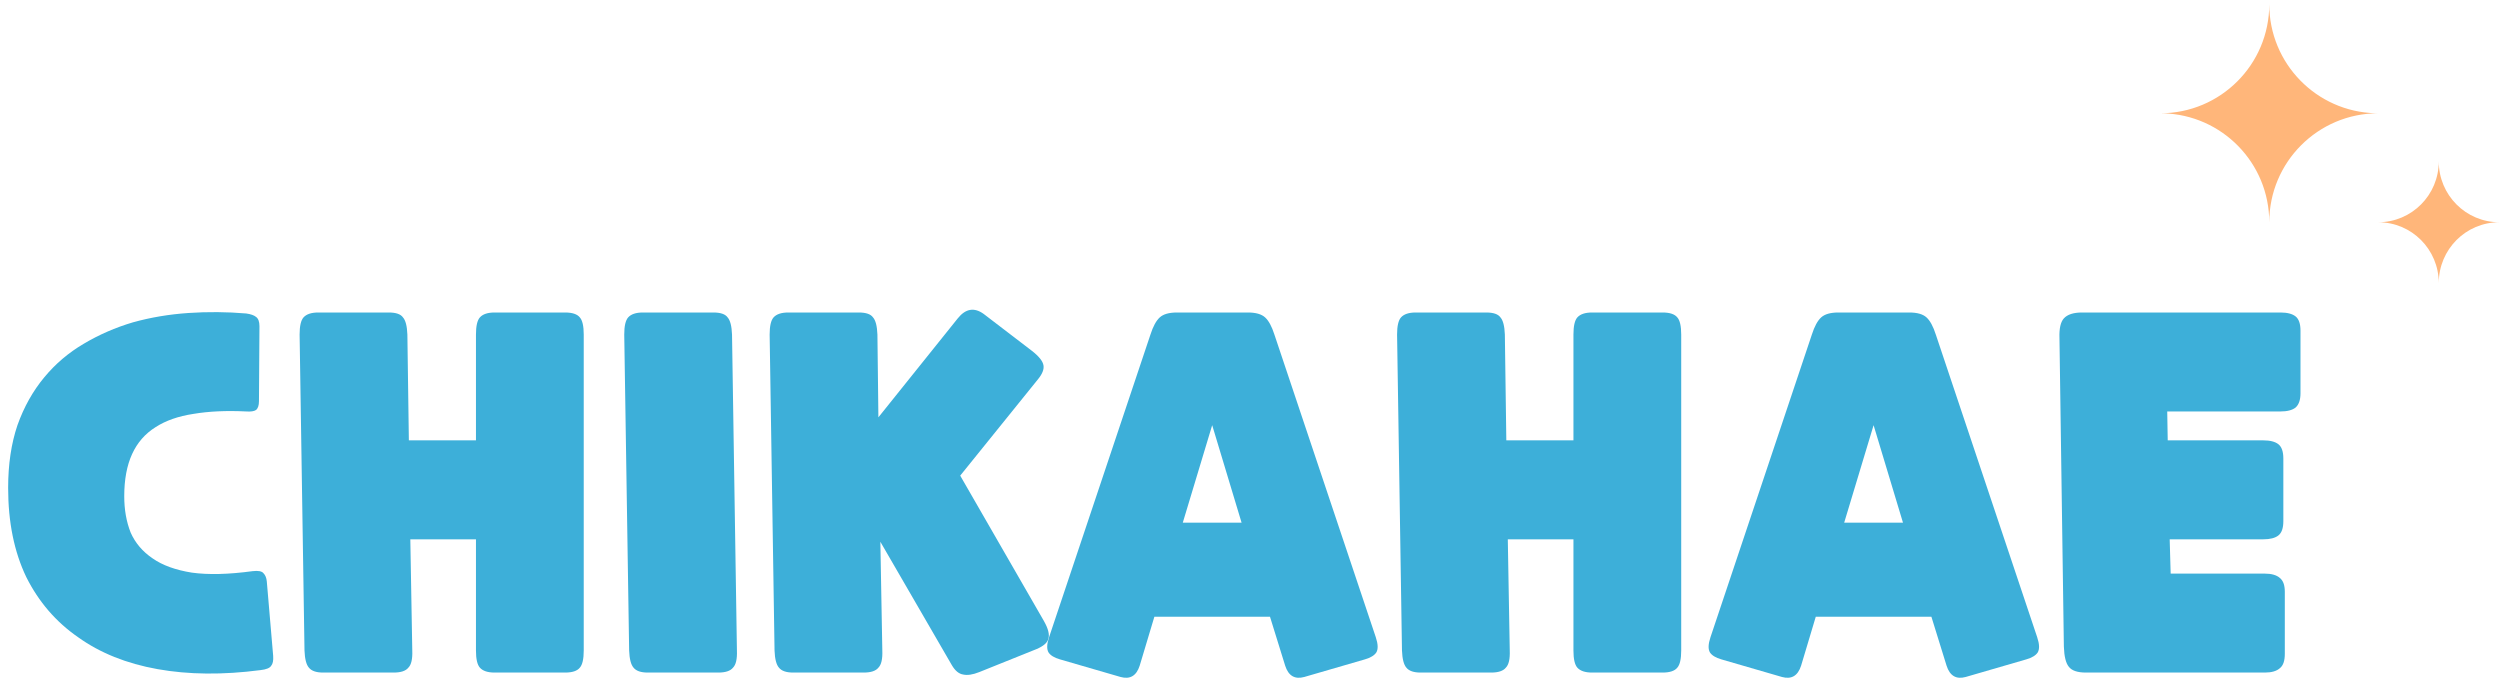
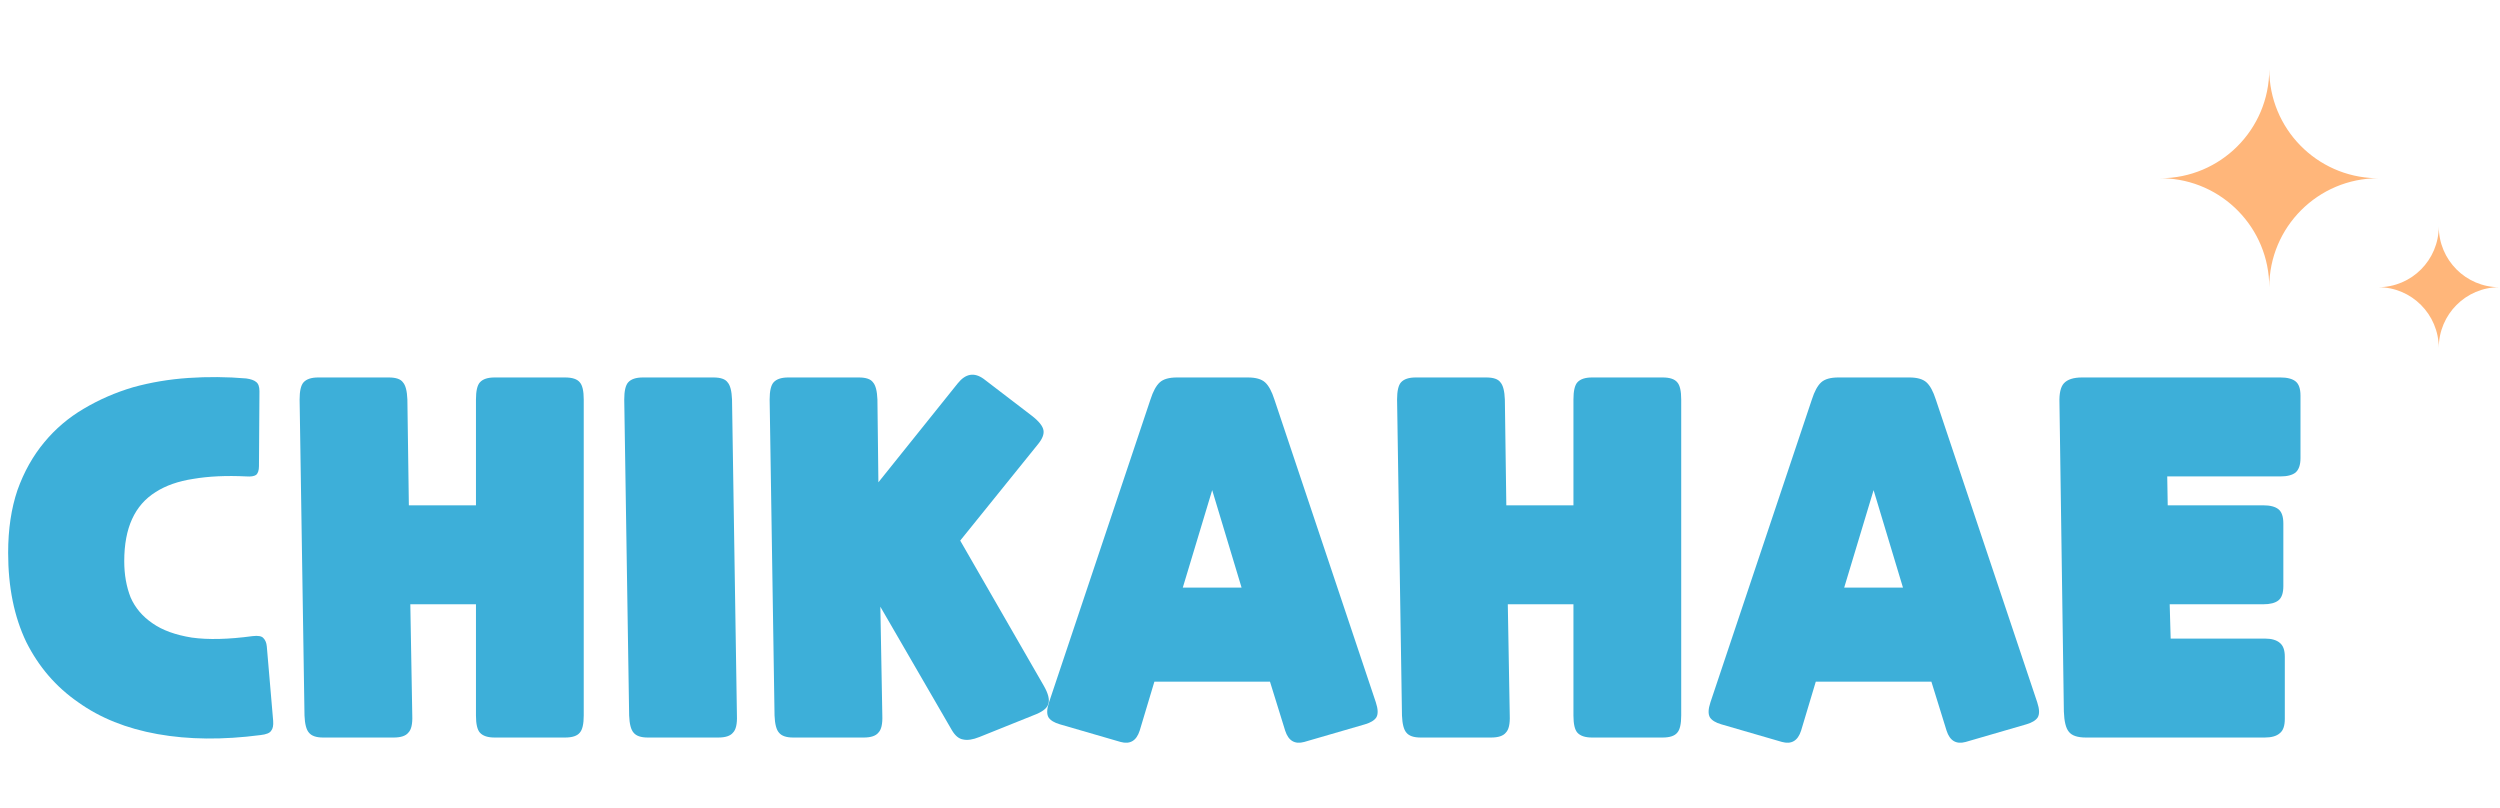
- <svg xmlns="http://www.w3.org/2000/svg" width="225" height="61" viewBox="0 0 225 61" fill="none">
+ <svg xmlns="http://www.w3.org/2000/svg" width="64.38" height="20.8" viewBox="0 0 225 61" fill="none">
  <path d="M195.272 48.538L195.36 51.625H203.825C204.442 51.625 204.898 51.757 205.192 52.022C205.486 52.257 205.633 52.668 205.633 53.256V58.855C205.633 59.473 205.486 59.899 205.192 60.134C204.898 60.399 204.442 60.531 203.825 60.531H187.733C186.968 60.531 186.454 60.355 186.189 60.002C185.925 59.678 185.778 59.076 185.748 58.194L185.352 30.418C185.322 29.565 185.455 28.977 185.748 28.654C186.072 28.301 186.616 28.125 187.38 28.125H205.236C205.853 28.125 206.309 28.243 206.603 28.478C206.897 28.713 207.044 29.139 207.044 29.756V35.4C207.044 35.988 206.897 36.414 206.603 36.678C206.309 36.913 205.853 37.031 205.236 37.031H195.051L195.095 39.632H203.693C204.31 39.632 204.766 39.75 205.06 39.985C205.354 40.22 205.501 40.647 205.501 41.264V46.907C205.501 47.524 205.354 47.951 205.06 48.186C204.766 48.421 204.31 48.538 203.693 48.538H195.272Z" fill="#3DAFD9" />
  <path d="M154.911 59.34C154.411 59.194 154.073 58.988 153.897 58.723C153.721 58.429 153.735 57.974 153.941 57.356L163.068 30.109C163.303 29.374 163.582 28.86 163.905 28.566C164.229 28.272 164.743 28.125 165.448 28.125H171.841C172.547 28.125 173.061 28.272 173.384 28.566C173.708 28.86 173.987 29.374 174.222 30.109L183.349 57.356C183.555 57.974 183.569 58.429 183.393 58.723C183.216 58.988 182.878 59.194 182.379 59.34L176.912 60.928C176.059 61.163 175.486 60.825 175.192 59.914L173.825 55.505H163.42L162.098 59.914C161.804 60.825 161.23 61.163 160.378 60.928L154.911 59.34ZM168.623 38.266L165.977 47.039H171.268L168.623 38.266Z" fill="#3DAFD9" />
  <path d="M125.737 30.109C125.737 29.345 125.855 28.83 126.09 28.566C126.355 28.272 126.795 28.125 127.413 28.125H133.762C134.408 28.125 134.834 28.272 135.04 28.566C135.275 28.83 135.408 29.345 135.437 30.109L135.569 39.632H141.61V30.109C141.61 29.345 141.727 28.83 141.962 28.566C142.227 28.272 142.668 28.125 143.285 28.125H149.634C150.281 28.125 150.721 28.272 150.957 28.566C151.192 28.83 151.309 29.345 151.309 30.109V58.547C151.309 59.311 151.192 59.825 150.957 60.09C150.721 60.384 150.281 60.531 149.634 60.531H143.285C142.668 60.531 142.227 60.384 141.962 60.09C141.727 59.825 141.61 59.311 141.61 58.547V48.538H135.702L135.878 58.547C135.907 59.311 135.79 59.825 135.525 60.09C135.29 60.384 134.849 60.531 134.203 60.531H127.854C127.236 60.531 126.81 60.384 126.575 60.09C126.34 59.825 126.208 59.311 126.178 58.547L125.737 30.109Z" fill="#3DAFD9" />
  <path d="M95.385 59.34C94.885 59.194 94.547 58.988 94.371 58.723C94.194 58.429 94.209 57.974 94.415 57.356L103.541 30.109C103.776 29.374 104.056 28.86 104.379 28.566C104.702 28.272 105.217 28.125 105.922 28.125H112.315C113.021 28.125 113.535 28.272 113.858 28.566C114.182 28.86 114.461 29.374 114.696 30.109L123.823 57.356C124.028 57.974 124.043 58.429 123.867 58.723C123.69 58.988 123.352 59.194 122.853 59.34L117.385 60.928C116.533 61.163 115.96 60.825 115.666 59.914L114.299 55.505H103.894L102.571 59.914C102.277 60.825 101.704 61.163 100.852 60.928L95.385 59.34ZM109.097 38.266L106.451 47.039H111.742L109.097 38.266Z" fill="#3DAFD9" />
  <path d="M69.268 30.109C69.268 29.345 69.386 28.83 69.621 28.566C69.885 28.272 70.326 28.125 70.944 28.125H77.292C77.939 28.125 78.365 28.272 78.571 28.566C78.806 28.83 78.938 29.345 78.968 30.109L79.056 37.56L86.198 28.654C86.904 27.772 87.683 27.64 88.535 28.257L92.856 31.564C93.503 32.064 93.855 32.505 93.914 32.887C93.973 33.239 93.811 33.651 93.429 34.121L86.419 42.807L93.958 55.901C94.34 56.578 94.473 57.106 94.355 57.489C94.267 57.841 93.914 58.15 93.297 58.414L88.138 60.487C87.551 60.722 87.066 60.795 86.683 60.707C86.301 60.648 85.963 60.369 85.669 59.87L79.232 48.759L79.409 58.547C79.438 59.311 79.32 59.825 79.056 60.09C78.821 60.384 78.38 60.531 77.733 60.531H71.384C70.767 60.531 70.341 60.384 70.106 60.09C69.871 59.825 69.738 59.311 69.709 58.547L69.268 30.109Z" fill="#3DAFD9" />
  <path d="M56.182 30.109C56.182 29.345 56.3 28.83 56.535 28.566C56.799 28.272 57.24 28.125 57.858 28.125H64.206C64.853 28.125 65.279 28.272 65.485 28.566C65.72 28.83 65.853 29.345 65.882 30.109L66.323 58.547C66.352 59.311 66.235 59.825 65.97 60.09C65.735 60.384 65.294 60.531 64.647 60.531H58.298C57.681 60.531 57.255 60.384 57.02 60.09C56.785 59.825 56.652 59.311 56.623 58.547L56.182 30.109Z" fill="#3DAFD9" />
  <path d="M26.965 30.109C26.965 29.345 27.082 28.83 27.317 28.566C27.582 28.272 28.023 28.125 28.64 28.125H34.989C35.635 28.125 36.062 28.272 36.267 28.566C36.502 28.83 36.635 29.345 36.664 30.109L36.797 39.632H42.837V30.109C42.837 29.345 42.954 28.83 43.19 28.566C43.454 28.272 43.895 28.125 44.512 28.125H50.861C51.508 28.125 51.949 28.272 52.184 28.566C52.419 28.83 52.536 29.345 52.536 30.109V58.547C52.536 59.311 52.419 59.825 52.184 60.09C51.949 60.384 51.508 60.531 50.861 60.531H44.512C43.895 60.531 43.454 60.384 43.19 60.09C42.954 59.825 42.837 59.311 42.837 58.547V48.538H36.929L37.105 58.547C37.135 59.311 37.017 59.825 36.752 60.09C36.517 60.384 36.076 60.531 35.43 60.531H29.081C28.463 60.531 28.037 60.384 27.802 60.09C27.567 59.825 27.435 59.311 27.405 58.547L26.965 30.109Z" fill="#3DAFD9" />
  <path d="M24.585 59.032C24.615 59.444 24.556 59.737 24.409 59.914C24.291 60.12 23.968 60.252 23.439 60.311C20.059 60.751 16.973 60.722 14.18 60.222C11.388 59.723 9.007 58.767 7.038 57.356C5.039 55.975 3.481 54.167 2.364 51.934C1.277 49.67 0.733 46.995 0.733 43.909C0.733 41.793 1.012 39.912 1.571 38.266C2.158 36.62 2.967 35.179 3.996 33.945C4.995 32.74 6.171 31.741 7.523 30.947C8.904 30.124 10.389 29.477 11.976 29.007C13.563 28.566 15.224 28.287 16.958 28.169C18.692 28.052 20.426 28.066 22.16 28.213C22.572 28.272 22.866 28.375 23.042 28.522C23.248 28.669 23.351 28.948 23.351 29.36L23.307 36.105C23.307 36.487 23.219 36.752 23.042 36.899C22.866 37.017 22.572 37.061 22.16 37.031C20.367 36.943 18.78 37.017 17.399 37.252C16.047 37.457 14.915 37.854 14.004 38.442C13.063 39.03 12.358 39.838 11.888 40.867C11.417 41.896 11.182 43.16 11.182 44.659C11.182 45.864 11.373 46.951 11.755 47.921C12.167 48.862 12.828 49.641 13.739 50.258C14.621 50.875 15.797 51.302 17.267 51.537C18.736 51.742 20.559 51.698 22.734 51.404C23.233 51.346 23.557 51.404 23.704 51.581C23.88 51.757 23.983 52.007 24.012 52.33L24.585 59.032Z" fill="#3DAFD9" />
  <path d="M204.234 0.387C204.234 5.719 208.489 10.057 213.788 10.191L214.041 10.195C208.625 10.195 204.234 14.586 204.234 20.002C204.234 14.67 199.98 10.332 194.681 10.198L194.428 10.195C199.844 10.195 204.234 5.804 204.234 0.387Z" fill="#FFB67A" />
  <path d="M219.489 14.533C219.489 17.554 221.928 20.002 224.937 20.002C221.928 20.002 219.489 22.451 219.489 25.471C219.489 22.451 217.05 20.002 214.041 20.002C217.05 20.002 219.489 17.554 219.489 14.533Z" fill="#FFB67A" />
</svg>
